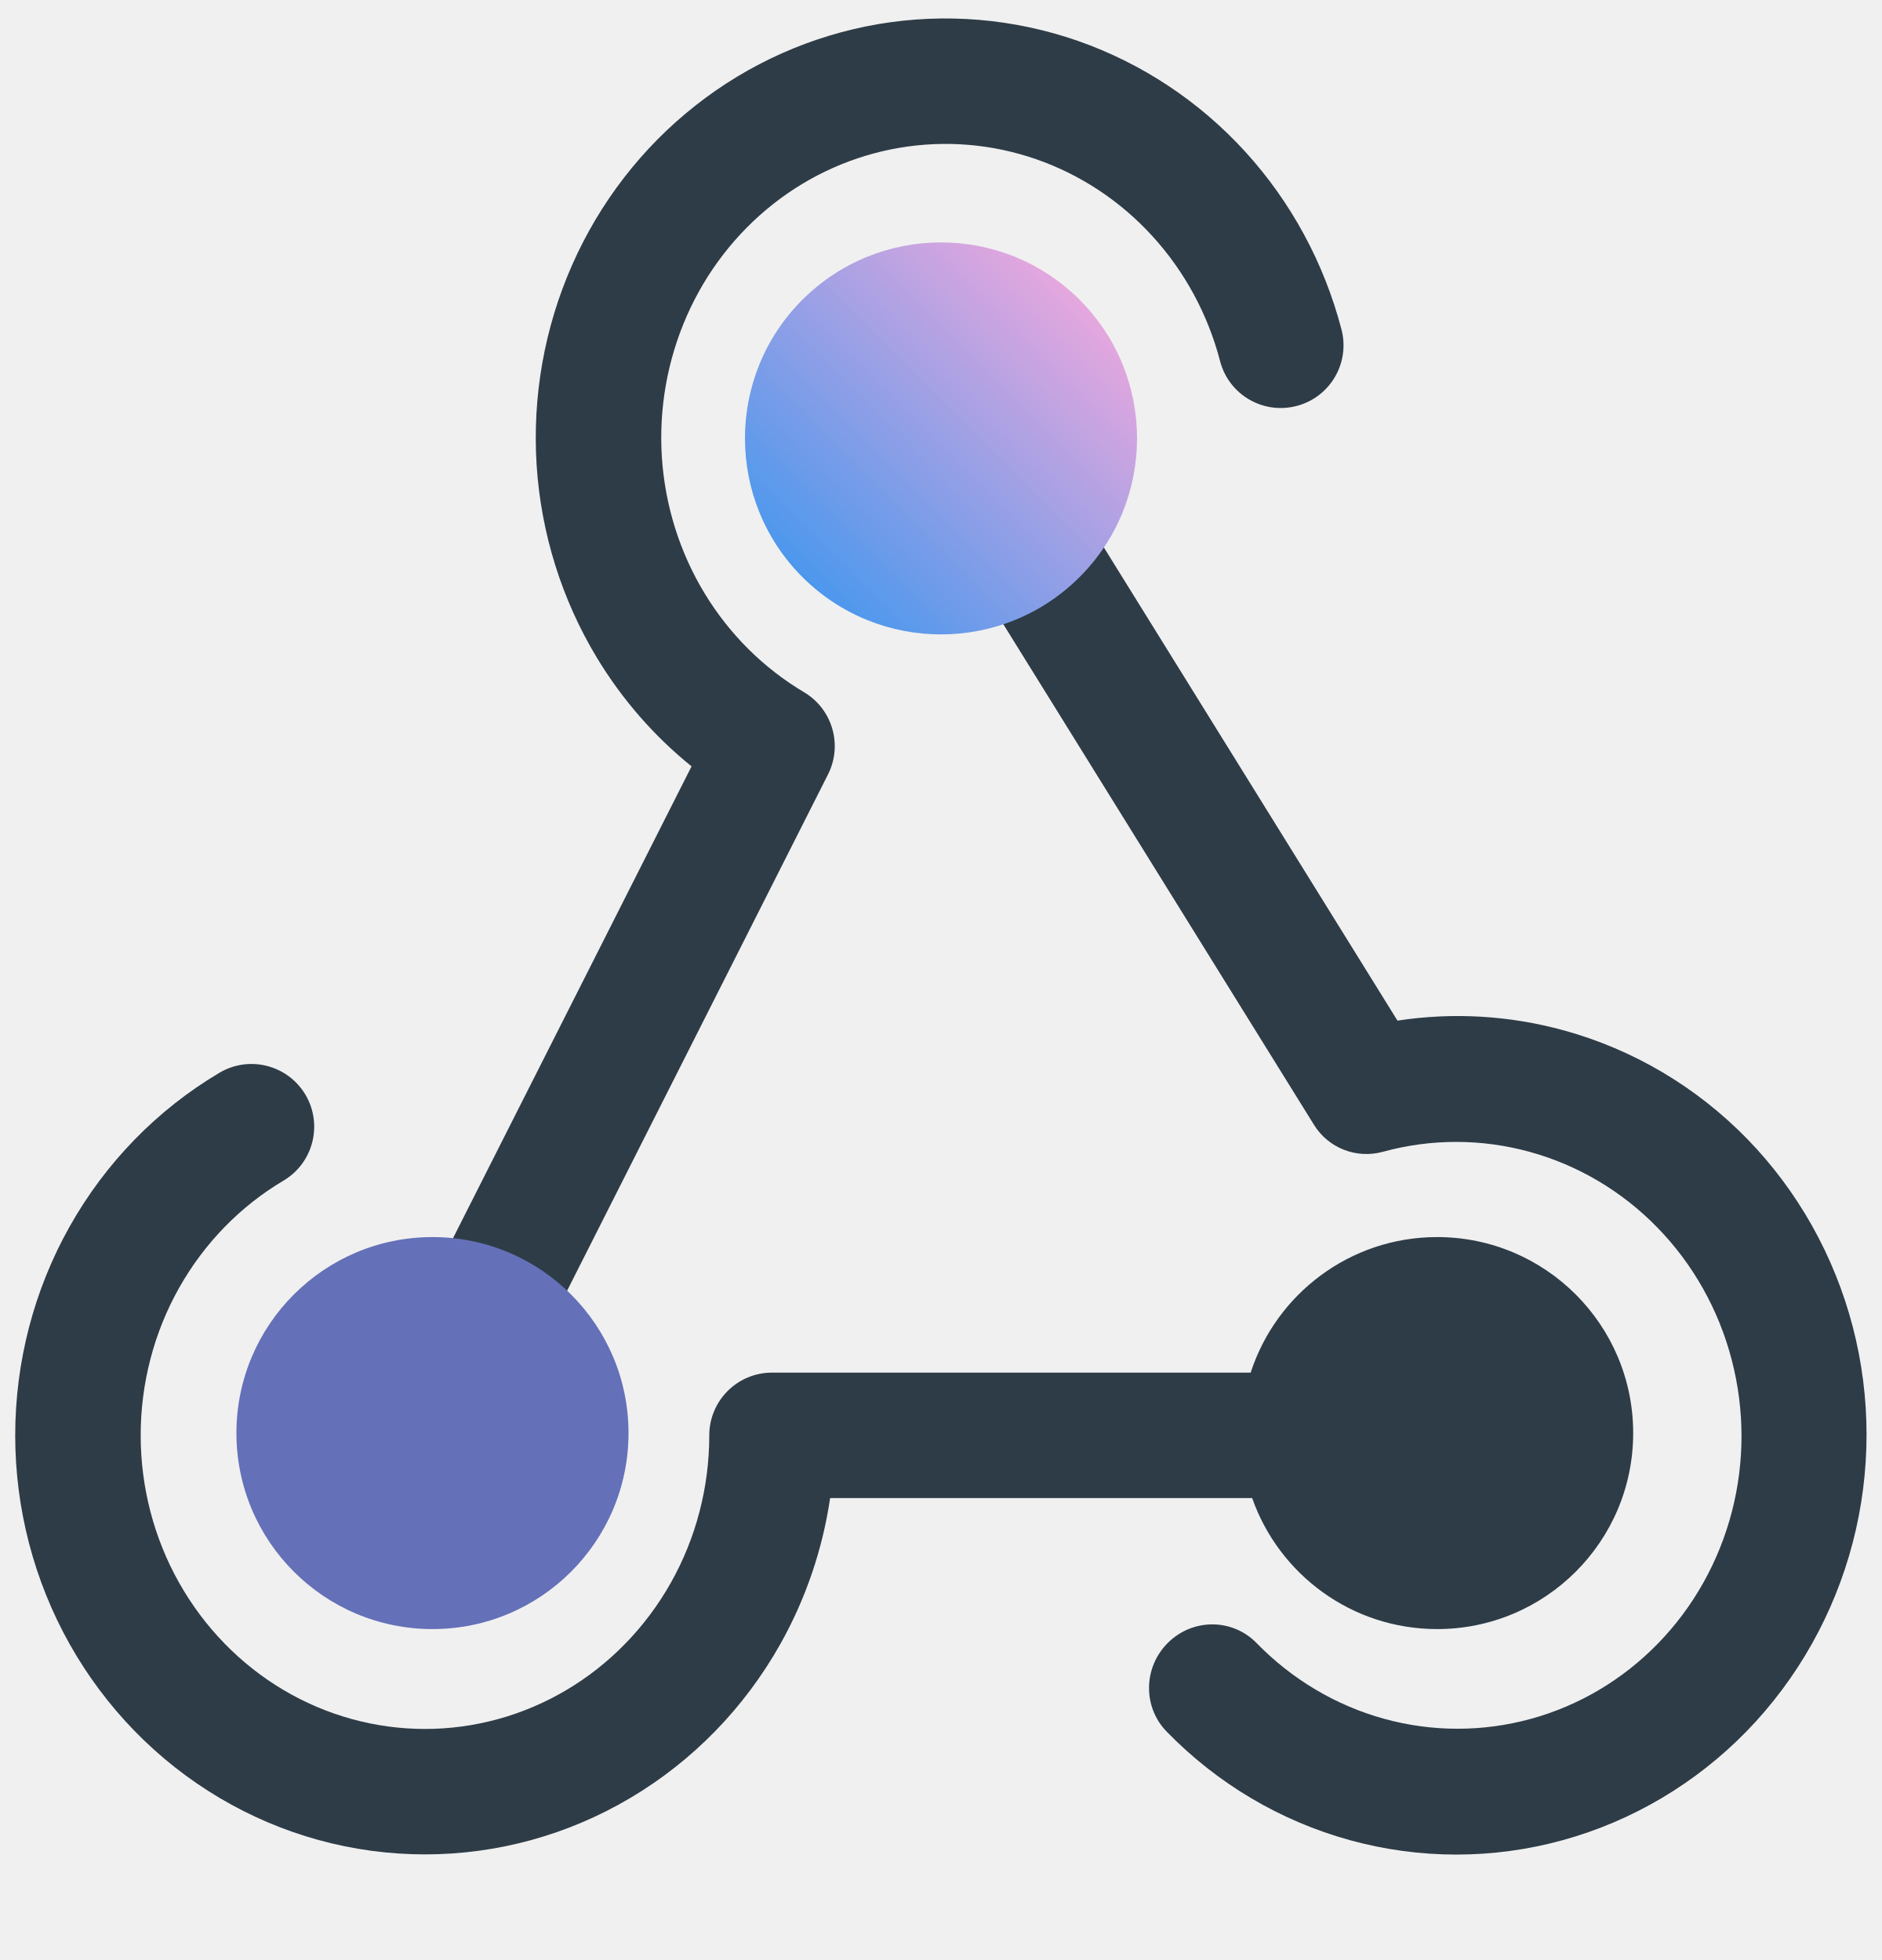
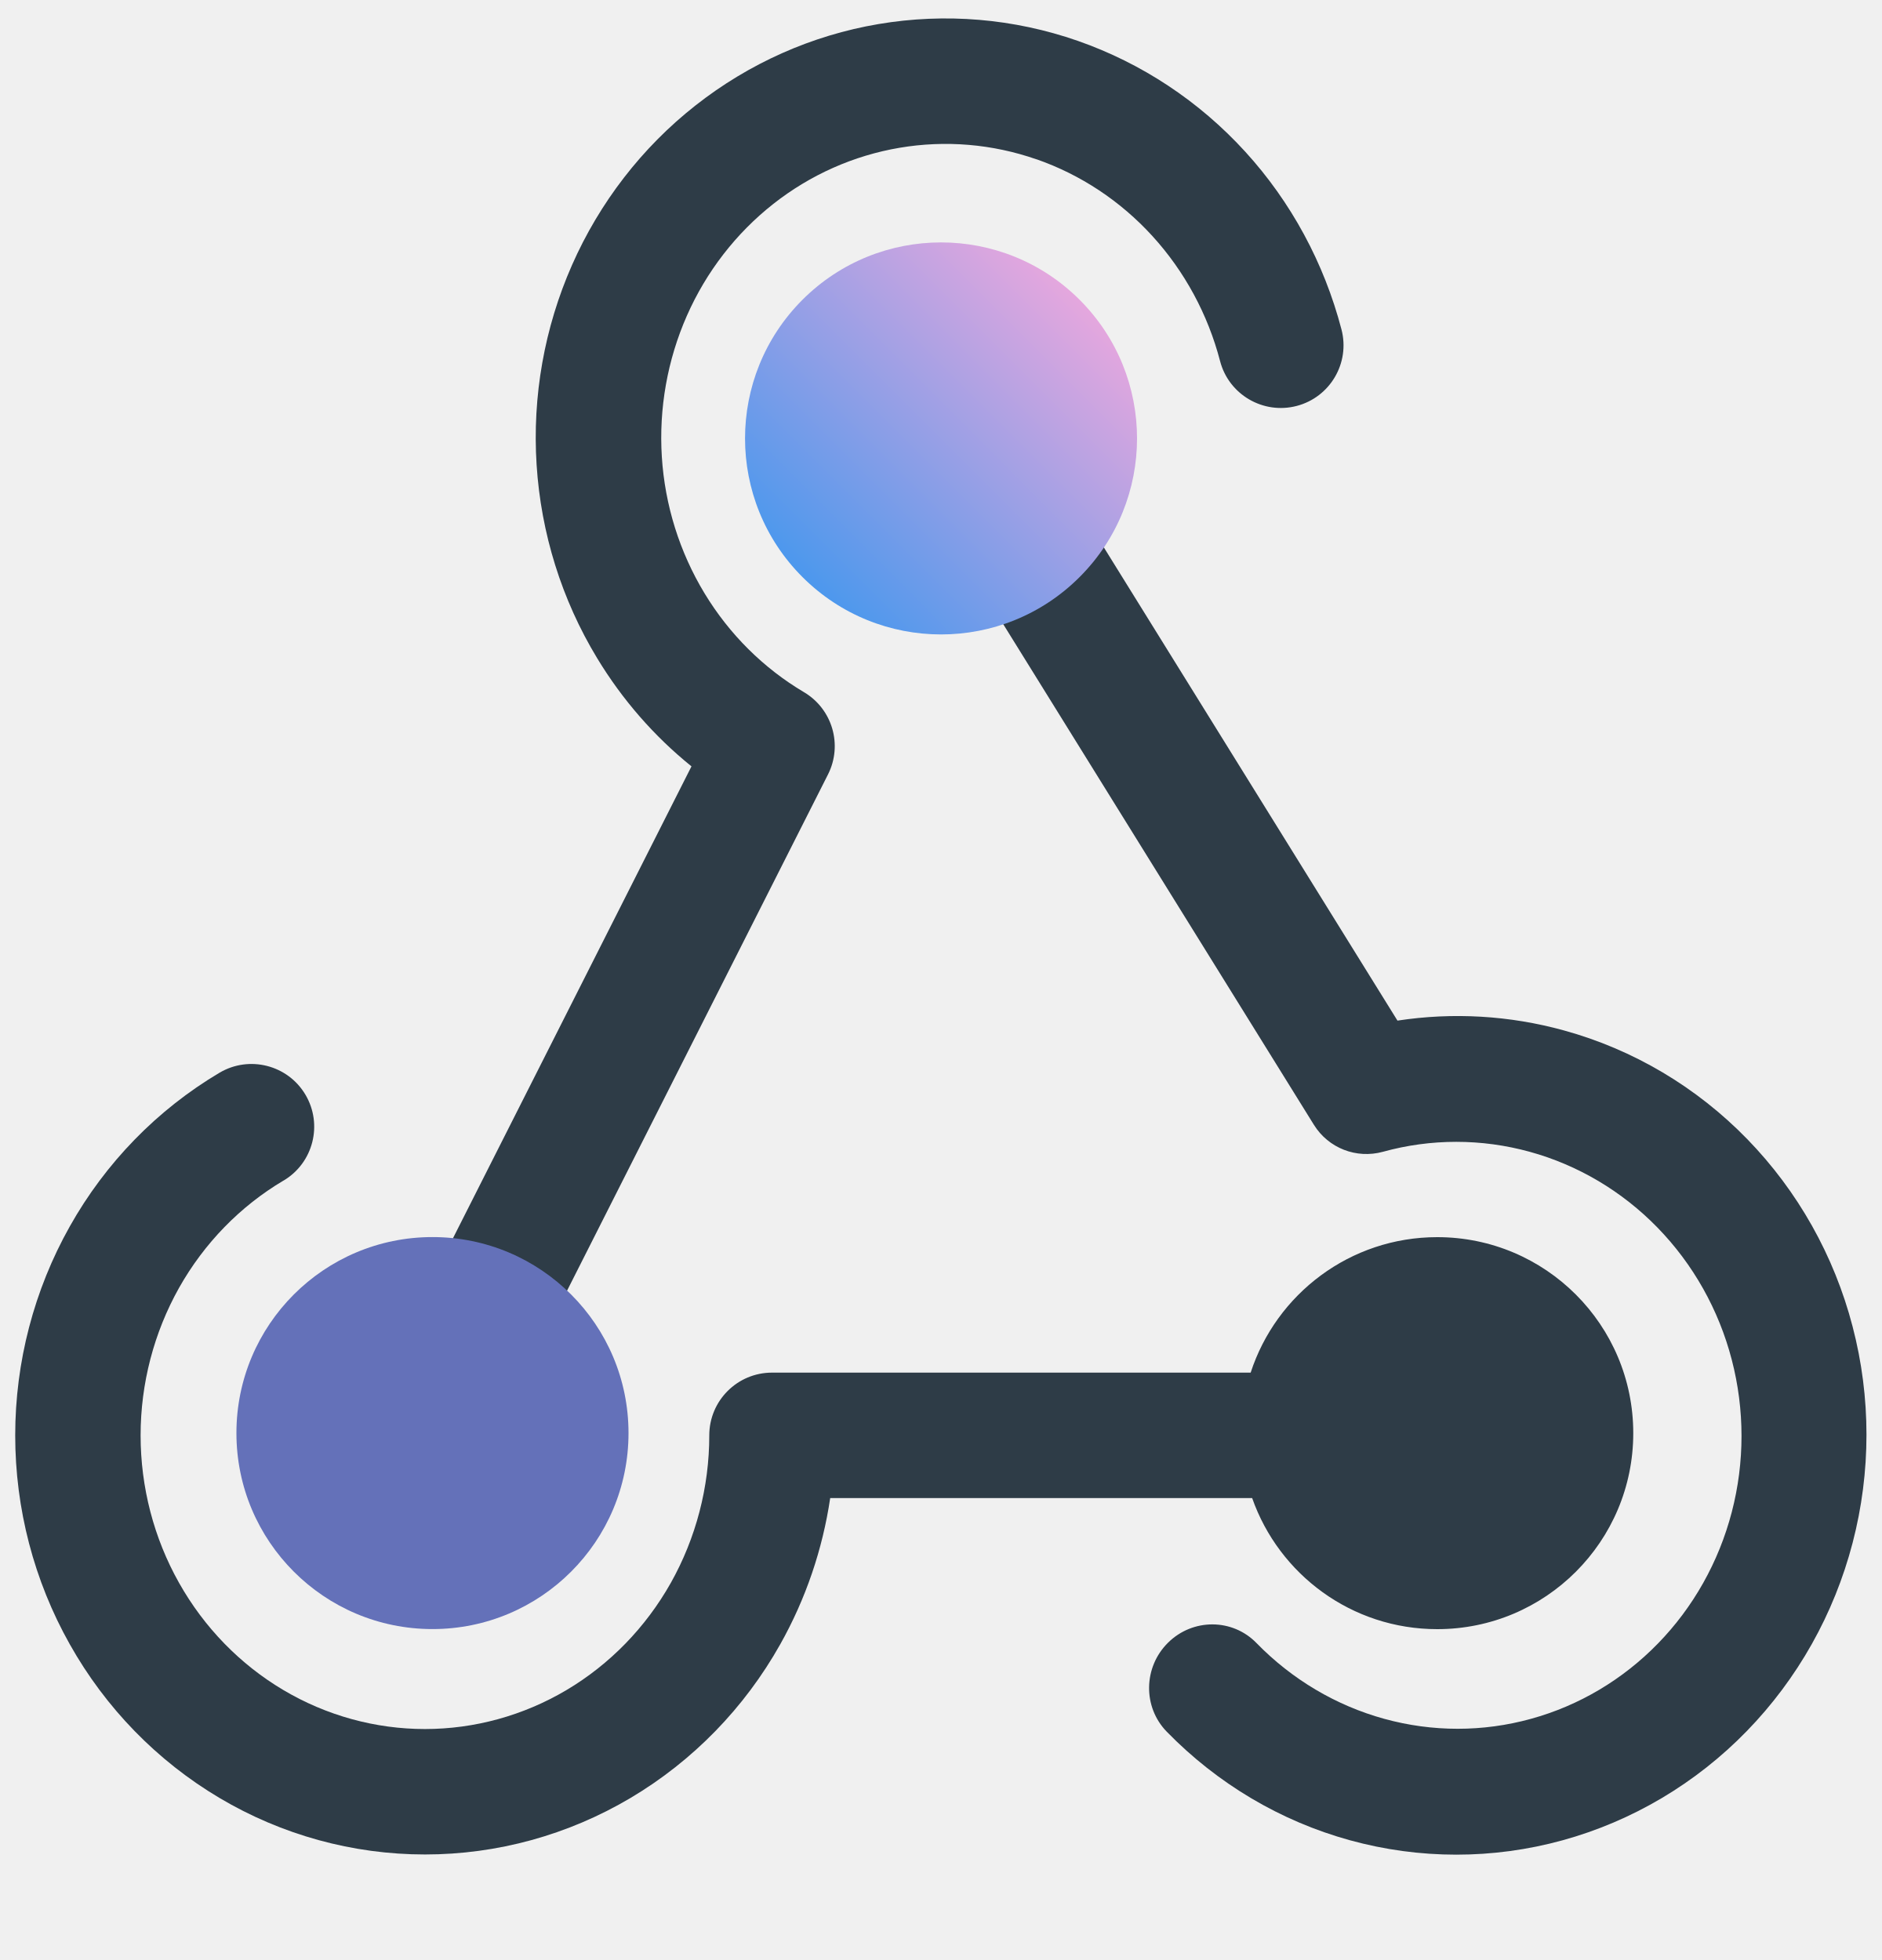
- <svg xmlns="http://www.w3.org/2000/svg" width="24" height="25" viewBox="0 0 24 25" fill="none">
-   <g clip-path="url(#clip0_5018_30053)">
-     <path fill-rule="evenodd" clip-rule="evenodd" d="M14.896 20.952C15.212 20.64 15.716 20.642 16.023 20.956C16.476 21.422 17.039 21.755 17.653 21.924C18.267 22.093 18.912 22.092 19.523 21.924C20.135 21.756 20.694 21.425 21.143 20.963C21.593 20.501 21.918 19.924 22.084 19.288C22.25 18.653 22.25 17.982 22.083 17.343C21.917 16.705 21.59 16.124 21.137 15.659C20.684 15.193 20.121 14.861 19.507 14.692C18.893 14.523 18.248 14.523 17.636 14.691C17.298 14.784 16.941 14.645 16.757 14.348L12.149 6.921C11.917 6.547 12.032 6.05 12.406 5.813C12.78 5.575 13.272 5.685 13.504 6.059L17.821 13.018C18.528 12.91 19.251 12.952 19.944 13.143C20.83 13.387 21.636 13.865 22.282 14.528C22.927 15.191 23.39 16.016 23.626 16.919C23.862 17.822 23.862 18.774 23.626 19.679C23.389 20.585 22.924 21.413 22.276 22.08C21.626 22.747 20.817 23.227 19.927 23.472C19.038 23.717 18.103 23.716 17.216 23.472C16.329 23.228 15.523 22.75 14.878 22.087C14.571 21.772 14.579 21.264 14.896 20.952Z" fill="#2E3C47" />
-     <path d="M13.768 3.824C14.744 4.8 14.744 6.383 13.768 7.36C12.792 8.336 11.209 8.336 10.232 7.36C9.256 6.383 9.256 4.8 10.232 3.824C11.209 2.848 12.792 2.848 13.768 3.824Z" fill="url(#paint0_linear_5018_30053)" />
-     <path fill-rule="evenodd" clip-rule="evenodd" d="M13.217 2.032C12.655 1.836 12.056 1.786 11.471 1.885C10.886 1.984 10.332 2.23 9.859 2.603C9.386 2.976 9.007 3.465 8.759 4.028C8.511 4.591 8.401 5.209 8.44 5.827C8.48 6.445 8.667 7.043 8.984 7.566C9.301 8.09 9.738 8.523 10.253 8.829C10.615 9.044 10.749 9.502 10.559 9.878L6.511 17.89C6.311 18.284 5.83 18.442 5.436 18.243C5.041 18.044 4.883 17.563 5.082 17.168L8.819 9.775C8.343 9.391 7.936 8.924 7.615 8.395C7.164 7.649 6.899 6.802 6.843 5.929C6.788 5.055 6.943 4.181 7.295 3.382C7.647 2.583 8.187 1.883 8.869 1.346C9.55 0.809 10.352 0.452 11.203 0.307C12.055 0.163 12.928 0.237 13.744 0.521C14.56 0.806 15.293 1.292 15.879 1.934C16.465 2.577 16.886 3.356 17.107 4.202C17.219 4.63 16.962 5.067 16.535 5.178C16.107 5.29 15.67 5.034 15.559 4.606C15.403 4.008 15.106 3.461 14.697 3.013C14.288 2.564 13.779 2.228 13.217 2.032Z" fill="#2E3C47" />
-     <path d="M8.015 18.279C8.015 19.66 6.896 20.779 5.515 20.779C4.134 20.779 3.015 19.66 3.015 18.279C3.015 16.899 4.134 15.779 5.515 15.779C6.896 15.779 8.015 16.899 8.015 18.279Z" fill="#6471B9" />
-     <path fill-rule="evenodd" clip-rule="evenodd" d="M3.615 15.059C3.995 14.834 4.12 14.343 3.895 13.963C3.669 13.583 3.179 13.458 2.799 13.683C2.003 14.155 1.346 14.831 0.889 15.643C0.433 16.454 0.194 17.373 0.194 18.308C0.194 19.242 0.433 20.161 0.889 20.972C1.346 21.784 2.003 22.46 2.799 22.932L3.207 22.244L2.799 22.932C3.594 23.404 4.498 23.653 5.42 23.653C6.341 23.653 7.245 23.404 8.04 22.932C8.836 22.46 9.493 21.784 9.95 20.972C10.275 20.394 10.49 19.761 10.586 19.108H15.968C16.31 20.081 17.237 20.779 18.327 20.779C19.708 20.779 20.827 19.66 20.827 18.279C20.827 16.899 19.708 15.779 18.327 15.779C17.216 15.779 16.274 16.505 15.949 17.508H9.845C9.403 17.508 9.045 17.866 9.045 18.308C9.045 18.969 8.876 19.618 8.555 20.188C8.234 20.758 7.775 21.229 7.224 21.556C6.674 21.882 6.052 22.053 5.42 22.053C4.787 22.053 4.165 21.882 3.615 21.556C3.064 21.229 2.605 20.758 2.284 20.188C1.963 19.618 1.794 18.969 1.794 18.308C1.794 17.646 1.963 16.997 2.284 16.427C2.605 15.857 3.064 15.386 3.615 15.059Z" fill="#2E3C47" />
+ <svg xmlns="http://www.w3.org/2000/svg" fill="none" height="25" viewBox="0 0 24 25" width="24">
+   <linearGradient id="a" gradientUnits="userSpaceOnUse" x1="10.286" x2="13.822" y1="7.413" y2="3.878">
+     <stop offset="0" stop-color="#4c98ed" />
+     <stop offset="1" stop-color="#e5a7de" />
+   </linearGradient>
+   <clipPath id="b">
+     <path d="m0 .063h24v24h-24z" />
+   </clipPath>
+   <g clip-path="url(#b)">
+     <path clip-rule="evenodd" d="m14.896 20.952c.316-.312.821-.31 1.127.005.453.465 1.016.798 1.63.967.614.169 1.259.169 1.87 0.0.612-.168 1.17-.499 1.62-.961.45-.462.775-1.039.941-1.675s.166-1.307-0-1.945-.493-1.219-.947-1.685c-.453-.465-1.016-.798-1.63-.967-.614-.169-1.259-.169-1.871-0-.339.093-.695-.046-.88-.343l-4.608-7.427c-.232-.374-.117-.87.258-1.108.374-.238.866-.128 1.098.246l4.317 6.959c.707-.108 1.43-.066 2.122.125.887.244 1.693.723 2.338 1.386.645.663 1.109 1.487 1.344 2.391.236.903.236 1.855-0 2.76-.236.906-.701 1.734-1.35 2.401-.649.667-1.459 1.147-2.348 1.392s-1.825.244-2.711 0c-.887-.244-1.692-.723-2.338-1.386-.306-.315-.298-.823.018-1.135z" fill="#2e3c47" fill-rule="evenodd" />
+     <path d="m13.768 3.824c.976.976.976 2.559 0 3.536s-2.559.976-3.535 0c-.976-.976-.976-2.559 0-3.536.976-.976 2.559-.976 3.535 0z" fill="url(#a)" />
+     <path clip-rule="evenodd" d="m13.217 2.032c-.562-.196-1.162-.246-1.746-.147-.585.099-1.139.345-1.612.718-.473.373-.852.862-1.1 1.425-.248.563-.358 1.181-.319 1.799.039.618.227 1.216.544 1.74.317.524.754.957 1.269 1.262.362.215.496.673.306 1.049l-4.049 8.012c-.199.394-.68.552-1.075.353-.394-.199-.552-.68-.353-1.075l3.736-7.393c-.476-.384-.883-.851-1.203-1.38-.452-.746-.716-1.593-.772-2.466-.056-.873.099-1.748.451-2.547.352-.799.892-1.499 1.574-2.036.682-.537 1.483-.895 2.335-1.039.851-.144 1.724-.071 2.541.214.816.285 1.549.771 2.135 1.413.586.642 1.007 1.422 1.228 2.268.112.428-.145.865-.572.976s-.865-.145-.976-.572c-.156-.598-.453-1.145-.862-1.594-.409-.449-.918-.785-1.48-.981z" fill="#2e3c47" fill-rule="evenodd" />
+     <path d="m8.015 18.279c0 1.381-1.119 2.5-2.5 2.5s-2.5-1.119-2.5-2.5 1.119-2.5 2.5-2.5 2.5 1.119 2.5 2.5z" fill="#6471b9" />
+     <path clip-rule="evenodd" d="m3.615 15.059c.38-.225.505-.716.28-1.096-.225-.38-.716-.505-1.096-.28-.795.472-1.453 1.148-1.909 1.96-.456.811-.696 1.73-.696 2.665s.239 1.853.696 2.665c.456.812 1.114 1.488 1.909 1.96l.408-.688-.408.688c.795.472 1.699.721 2.621.721s1.825-.249 2.621-.721c.795-.472 1.453-1.148 1.909-1.96.325-.578.54-1.211.637-1.865h5.381c.342.974 1.269 1.672 2.36 1.672 1.381 0 2.5-1.119 2.5-2.5s-1.119-2.5-2.5-2.5c-1.111 0-2.053.725-2.379 1.728h-6.104c-.442 0-.8.358-.8.8 0 .661-.17 1.31-.49 1.881-.321.57-.78 1.041-1.331 1.368-.55.326-1.173.497-1.805.497-.632 0-1.255-.171-1.805-.497-.55-.326-1.01-.797-1.331-1.368-.321-.57-.49-1.219-.49-1.881s.17-1.31.49-1.881c.321-.57.78-1.041 1.331-1.368z" fill="#2e3c47" fill-rule="evenodd" />
  </g>
-   <defs>
-     <linearGradient id="paint0_linear_5018_30053" x1="10.286" y1="7.413" x2="13.822" y2="3.878" gradientUnits="userSpaceOnUse">
-       <stop stop-color="#4C98ED" />
-       <stop offset="1" stop-color="#E5A7DE" />
-     </linearGradient>
-     <clipPath id="clip0_5018_30053">
-       <rect width="24" height="24" fill="white" transform="translate(0 0.0634766)" />
-     </clipPath>
-   </defs>
</svg>
